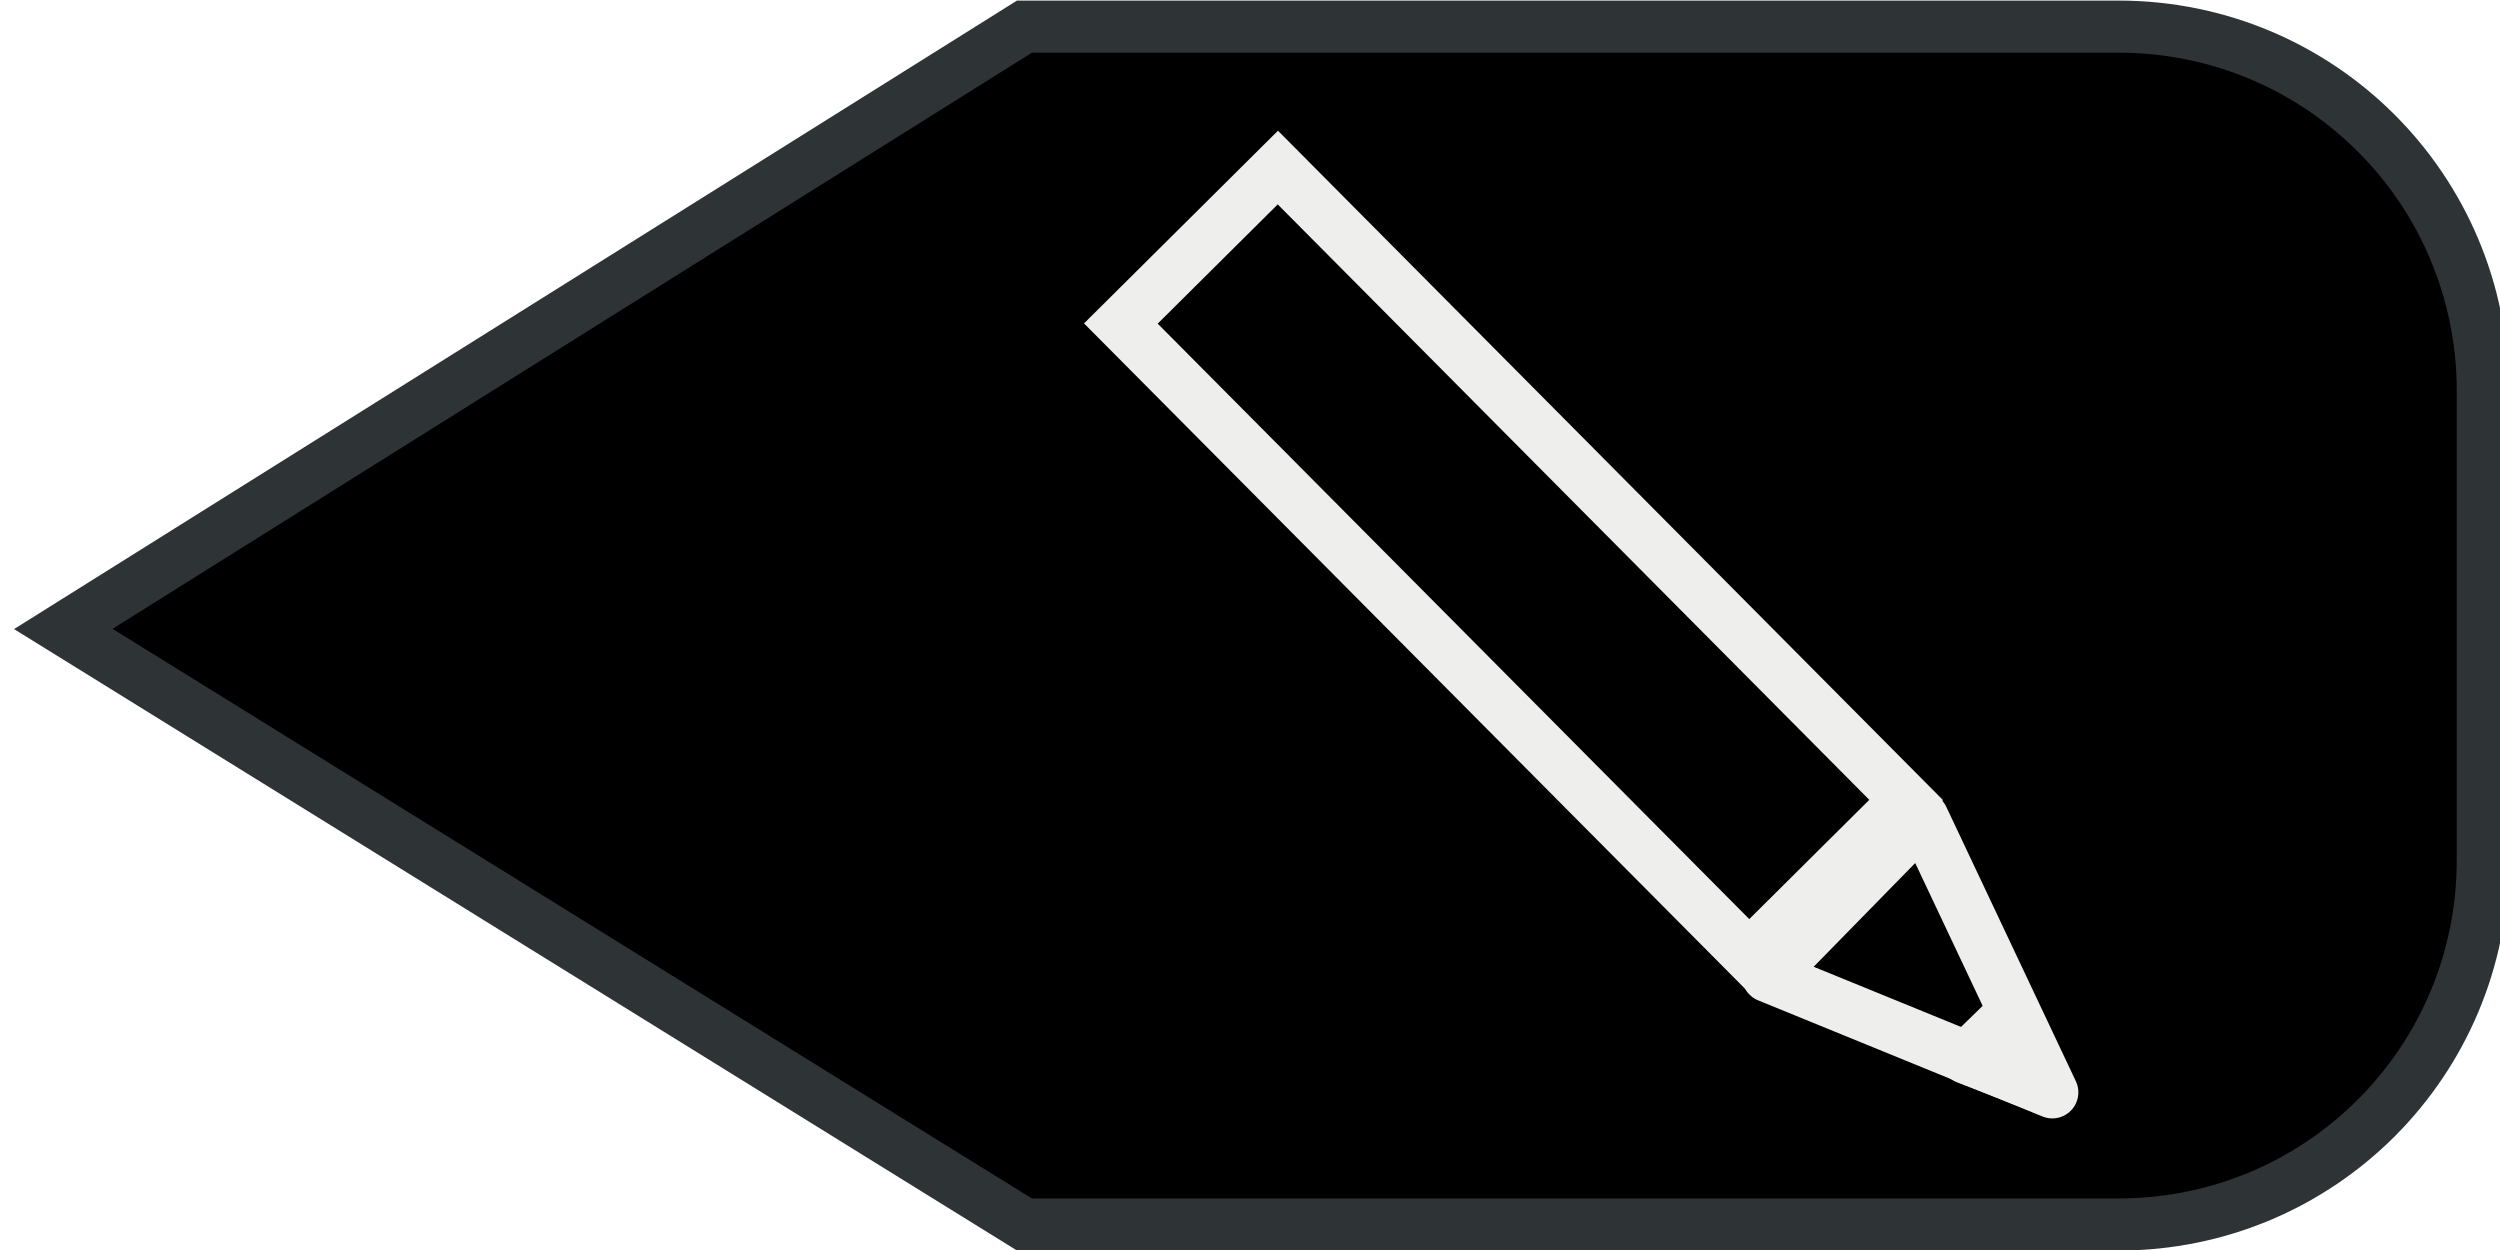
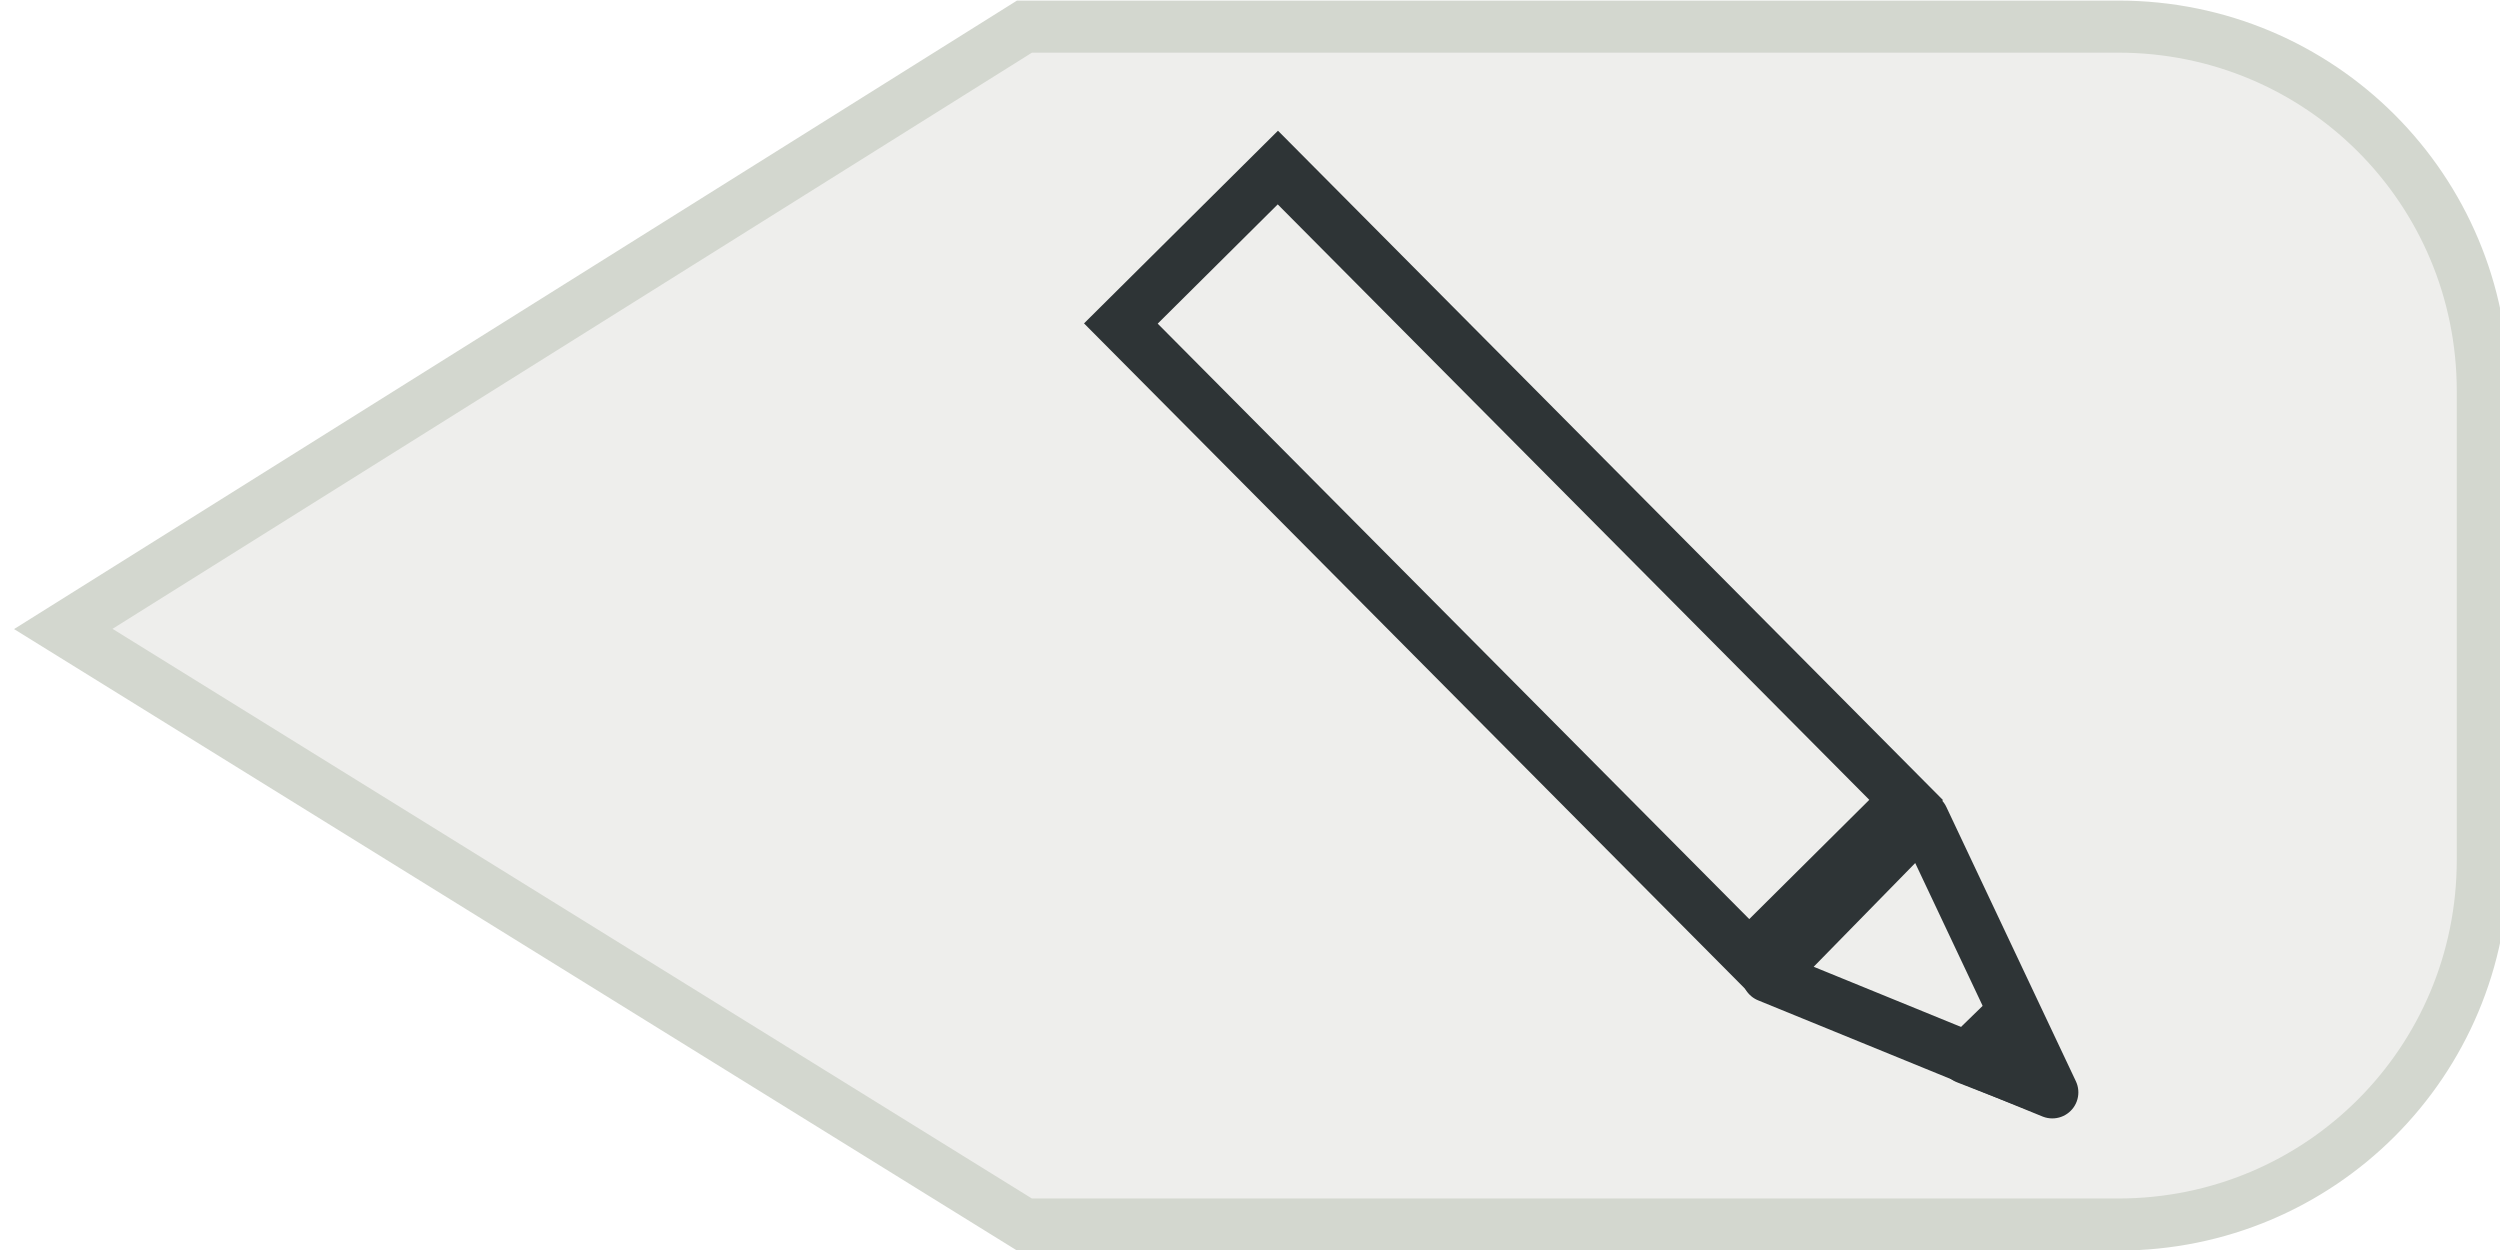
<svg xmlns="http://www.w3.org/2000/svg" xmlns:xlink="http://www.w3.org/1999/xlink" width="48" height="24" id="svg2383" version="1.0">
  <defs id="defs2385">
    <linearGradient id="linearGradient3163">
      <stop style="stop-color:#888a85;stop-opacity:1" offset="0" id="stop3165" />
      <stop style="stop-color:#eeeeec;stop-opacity:0.343" offset="1" id="stop3167" />
    </linearGradient>
    <linearGradient xlink:href="#linearGradient3163" id="linearGradient3169" x1="30" y1="25" x2="30" y2="46" gradientUnits="userSpaceOnUse" gradientTransform="matrix(2.015873,0,0,1,-61.91388,-37.85133)" />
-     <filter id="filter3264" x="-0.038" width="1.076" y="-0.46" height="1.921">
-       <feGaussianBlur stdDeviation="1.996" id="feGaussianBlur3266" />
-     </filter>
    <linearGradient id="linearGradient3828">
      <stop style="stop-color:#2e3436;stop-opacity:1;" offset="0" id="stop3830" />
      <stop style="stop-color:#2e3436;stop-opacity:0" offset="1" id="stop3832" />
    </linearGradient>
    <linearGradient id="linearGradient3262">
      <stop style="stop-color:#204a87;stop-opacity:1;" offset="0" id="stop3264" />
      <stop style="stop-color:#204a87;stop-opacity:0;" offset="1" id="stop3266" />
    </linearGradient>
    <linearGradient xlink:href="#linearGradient3262" id="linearGradient3303" gradientUnits="userSpaceOnUse" x1="11.758" y1="18.158" x2="18.754" y2="11.639" gradientTransform="translate(-32.47391,-4.043823)" />
-     <filter id="filter3660" x="-0.388" width="1.776" y="-0.223" height="1.445">
-       <feGaussianBlur stdDeviation="2.555" id="feGaussianBlur3662" />
-     </filter>
    <linearGradient xlink:href="#linearGradient3828" id="linearGradient3834" x1="22.887" y1="29.999" x2="22.465" y2="12.268" gradientUnits="userSpaceOnUse" gradientTransform="matrix(0.9708523,0,0,0.9558444,-8.585097,-44.19602)" />
-     <filter id="filter3876" x="-0.042" width="1.085" y="-0.134" height="1.268">
-       <feGaussianBlur stdDeviation="0.79" id="feGaussianBlur3878" />
-     </filter>
    <linearGradient xlink:href="#linearGradient3163" id="linearGradient3982" gradientUnits="userSpaceOnUse" gradientTransform="matrix(2.015873,0,0,1,-61.91388,-37.85133)" x1="30" y1="25" x2="30" y2="46" />
    <linearGradient xlink:href="#linearGradient3163" id="linearGradient3986" gradientUnits="userSpaceOnUse" gradientTransform="matrix(2.015873,0,0,1,-80.66423,-47.84781)" x1="30" y1="25" x2="30" y2="46" />
    <linearGradient xlink:href="#linearGradient3163" id="linearGradient3991" gradientUnits="userSpaceOnUse" gradientTransform="matrix(2.015873,0,0,-1,-128.8176,72.76176)" x1="30" y1="25" x2="30" y2="46" />
  </defs>
  <g id="layer1">
-     <path style="fill:#000000;fill-opacity:1;stroke:#2e3436;stroke-width:1;stroke-linejoin:miter;stroke-miterlimit:5.4;stroke-opacity:1" d="M 19.67,0.511 L 40.67,0.511 C 44.548,0.511 47.67,3.633 47.67,7.511 L 47.67,16.511 C 47.67,20.389 44.548,23.511 40.67,23.511 L 19.67,23.511 L 1.215,12.076 C 1.215,12.076 19.67,0.511 19.67,0.511 z" id="rect2383" />
-     <g id="g3997" style="stroke:#eeeeec">
-       <g style="fill:none;stroke:#eeeeec" transform="matrix(0.7263362,-0.7215974,0.7215974,0.7263362,1.481226,19.62129)" id="g3770">
-         <rect style="opacity:1;fill:none;fill-opacity:1;stroke:#eeeeec;stroke-width:0.977;stroke-linejoin:miter;stroke-miterlimit:4;stroke-dasharray:none;stroke-opacity:1" id="rect3766" width="4.15" height="16.717" x="23.116" y="4.503" />
-         <path style="fill:none;fill-rule:evenodd;stroke:#eeeeec;stroke-width:0.977px;stroke-linecap:butt;stroke-linejoin:round;stroke-opacity:1" d="M 23.098,21.739 L 25.346,27.042 L 27.248,21.681 L 23.098,21.739 z" id="path3768" />
+     <path style="fill:#eeeeec;fill-opacity:1;stroke:#d3d7cf;stroke-width:1;stroke-linejoin:miter;stroke-miterlimit:5.4;stroke-opacity:1" d="M 19.67,0.511 L 40.67,0.511 C 44.548,0.511 47.67,3.633 47.67,7.511 L 47.67,16.511 C 47.67,20.389 44.548,23.511 40.67,23.511 L 19.67,23.511 L 1.215,12.076 C 1.215,12.076 19.67,0.511 19.67,0.511 z" id="rect2383" />
+     <g id="g3997" style="stroke:#2e3436">
+       <g style="fill:none;stroke:#2e3436" transform="matrix(0.7263362,-0.7215974,0.7215974,0.7263362,1.481226,19.62129)" id="g3770">
+         <rect style="opacity:1;fill:none;fill-opacity:1;stroke:#2e3436;stroke-width:0.977;stroke-linejoin:miter;stroke-miterlimit:4;stroke-dasharray:none;stroke-opacity:1" id="rect3766" width="4.15" height="16.717" x="23.116" y="4.503" />
+         <path style="fill:none;fill-rule:evenodd;stroke:#2e3436;stroke-width:0.977px;stroke-linecap:butt;stroke-linejoin:round;stroke-opacity:1" d="M 23.098,21.739 L 25.346,27.042 L 27.248,21.681 L 23.098,21.739 z" id="path3768" />
      </g>
-       <path style="fill:#2e3436;fill-rule:evenodd;stroke:#eeeeec;stroke-width:1px;stroke-linecap:butt;stroke-linejoin:round;stroke-opacity:1" d="M 37.755,20.314 L 39.353,20.936 L 38.625,19.467 L 37.755,20.314 z" id="path3774" />
+       <path style="fill:#2e3436;fill-rule:evenodd;stroke:#2e3436;stroke-width:1px;stroke-linecap:butt;stroke-linejoin:round;stroke-opacity:1" d="M 37.755,20.314 L 39.353,20.936 L 38.625,19.467 L 37.755,20.314 z" id="path3774" />
    </g>
  </g>
</svg>
